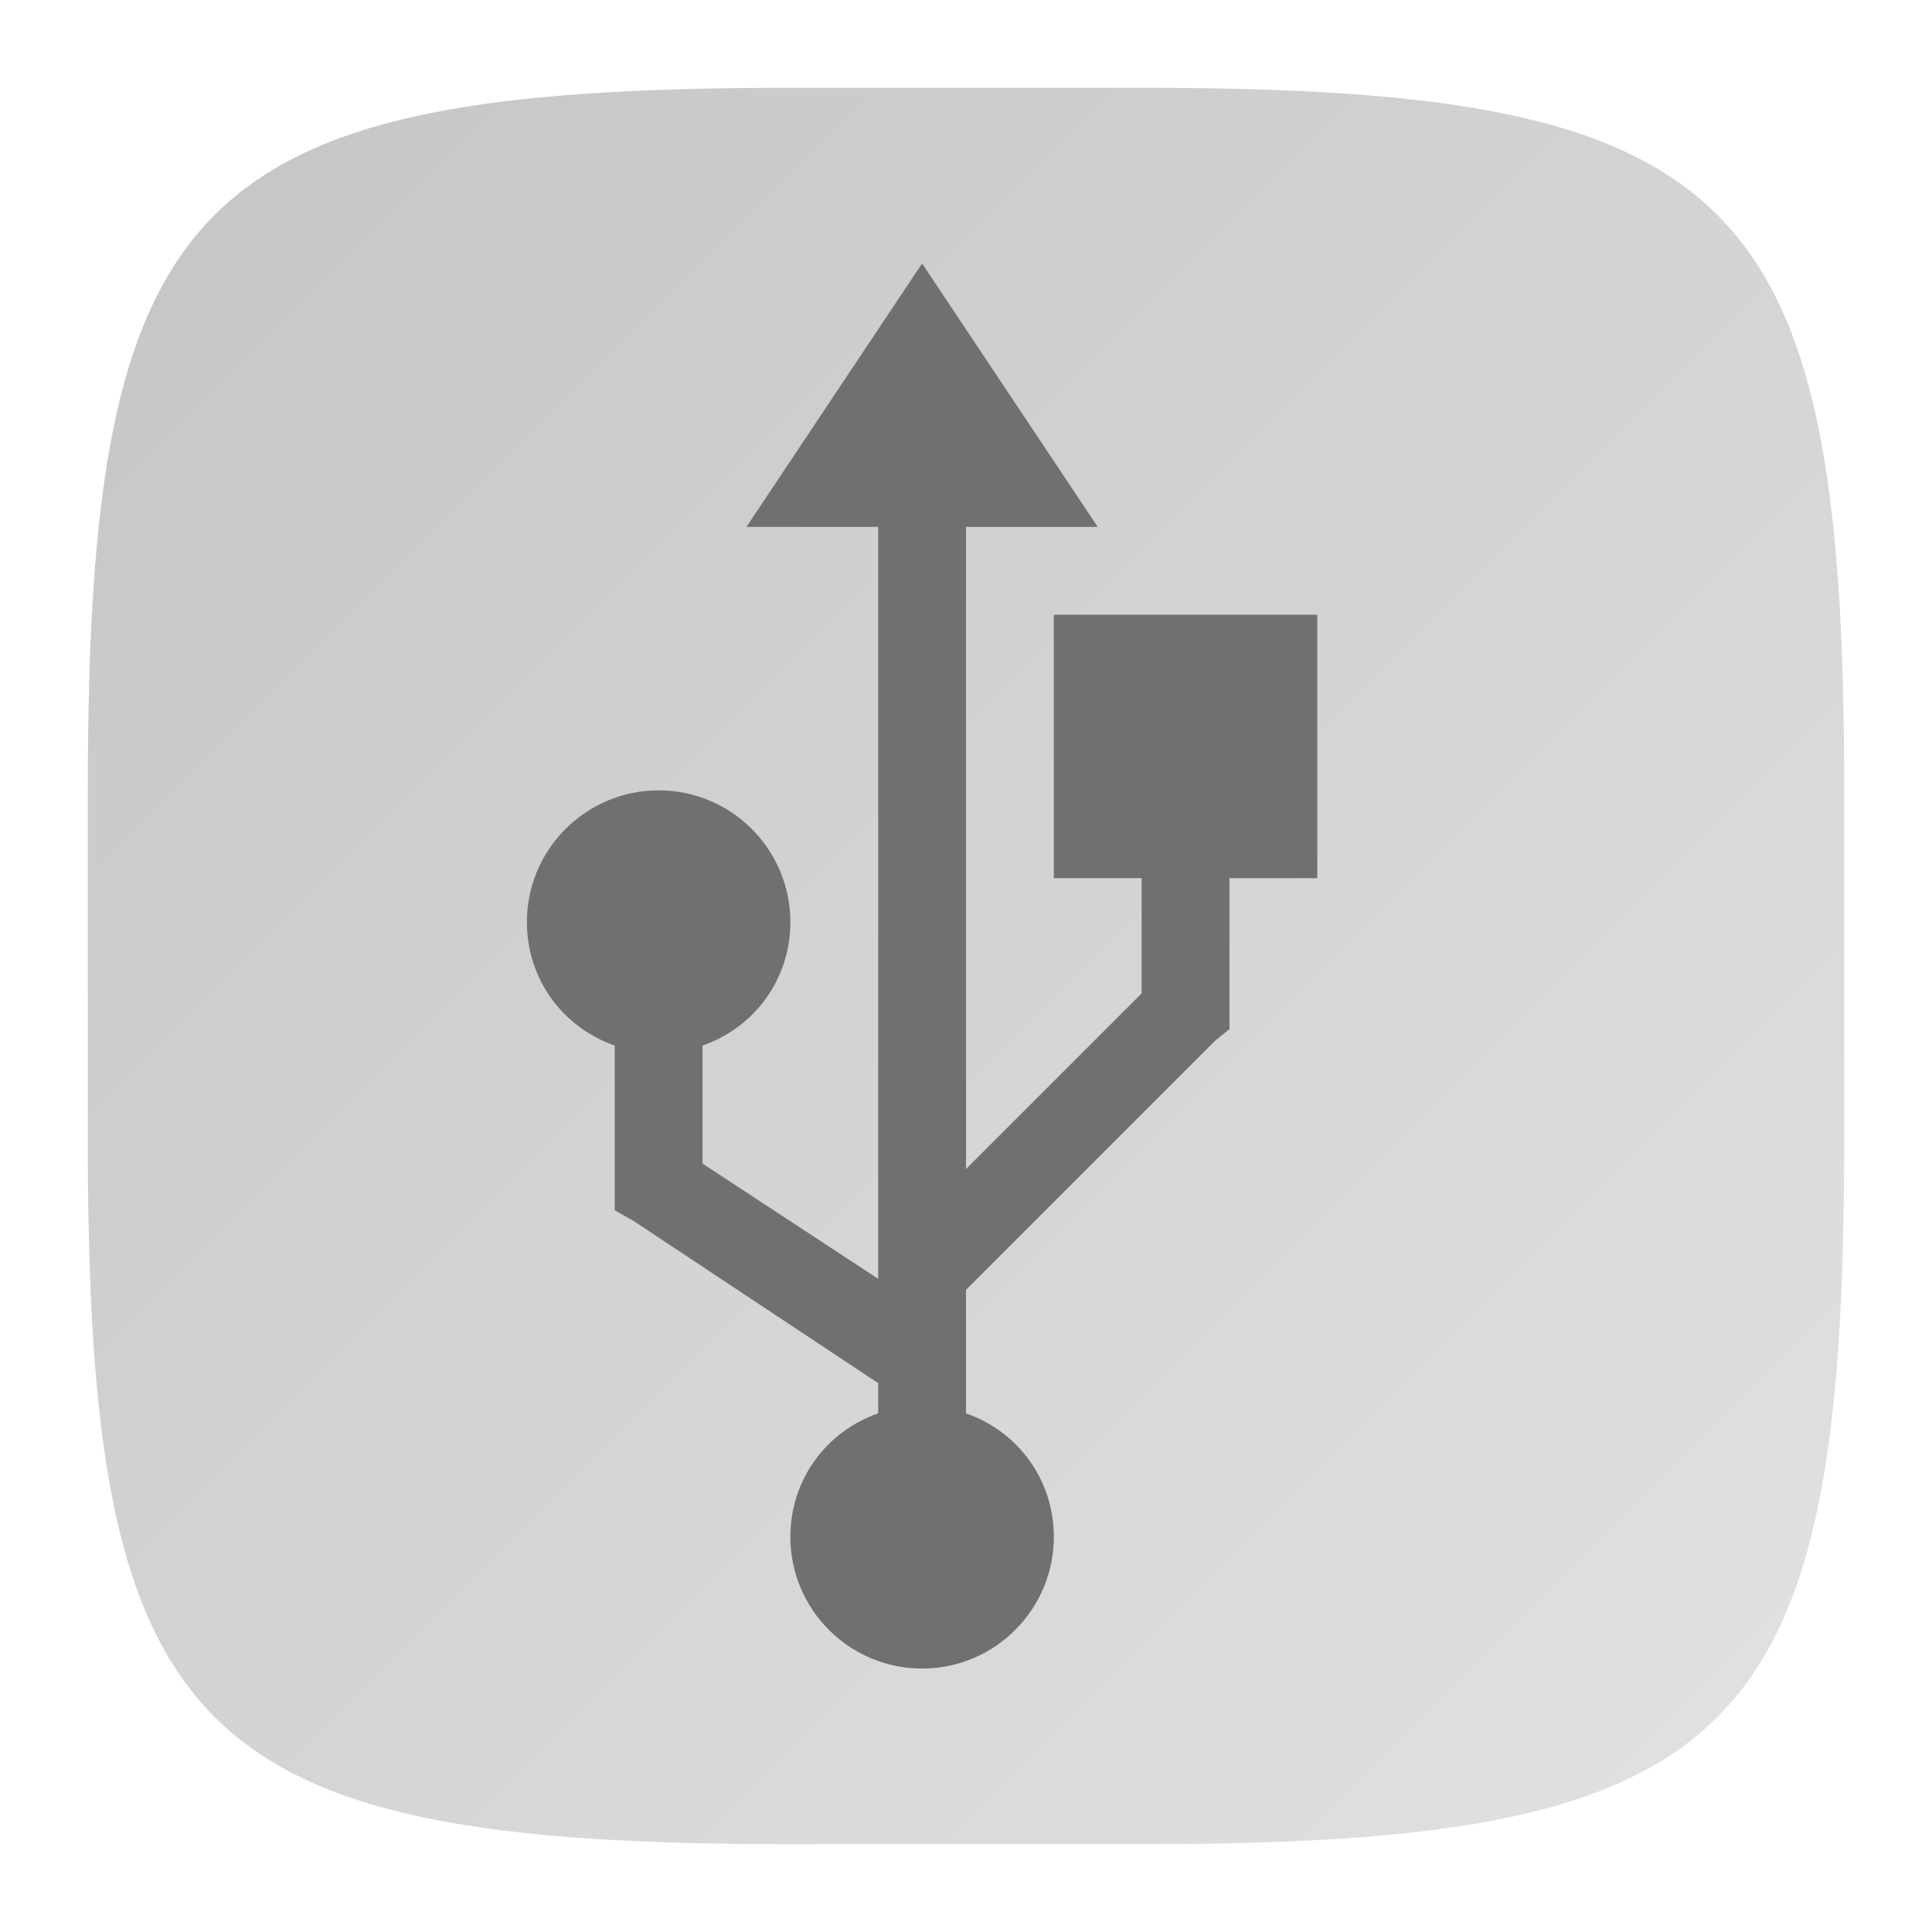
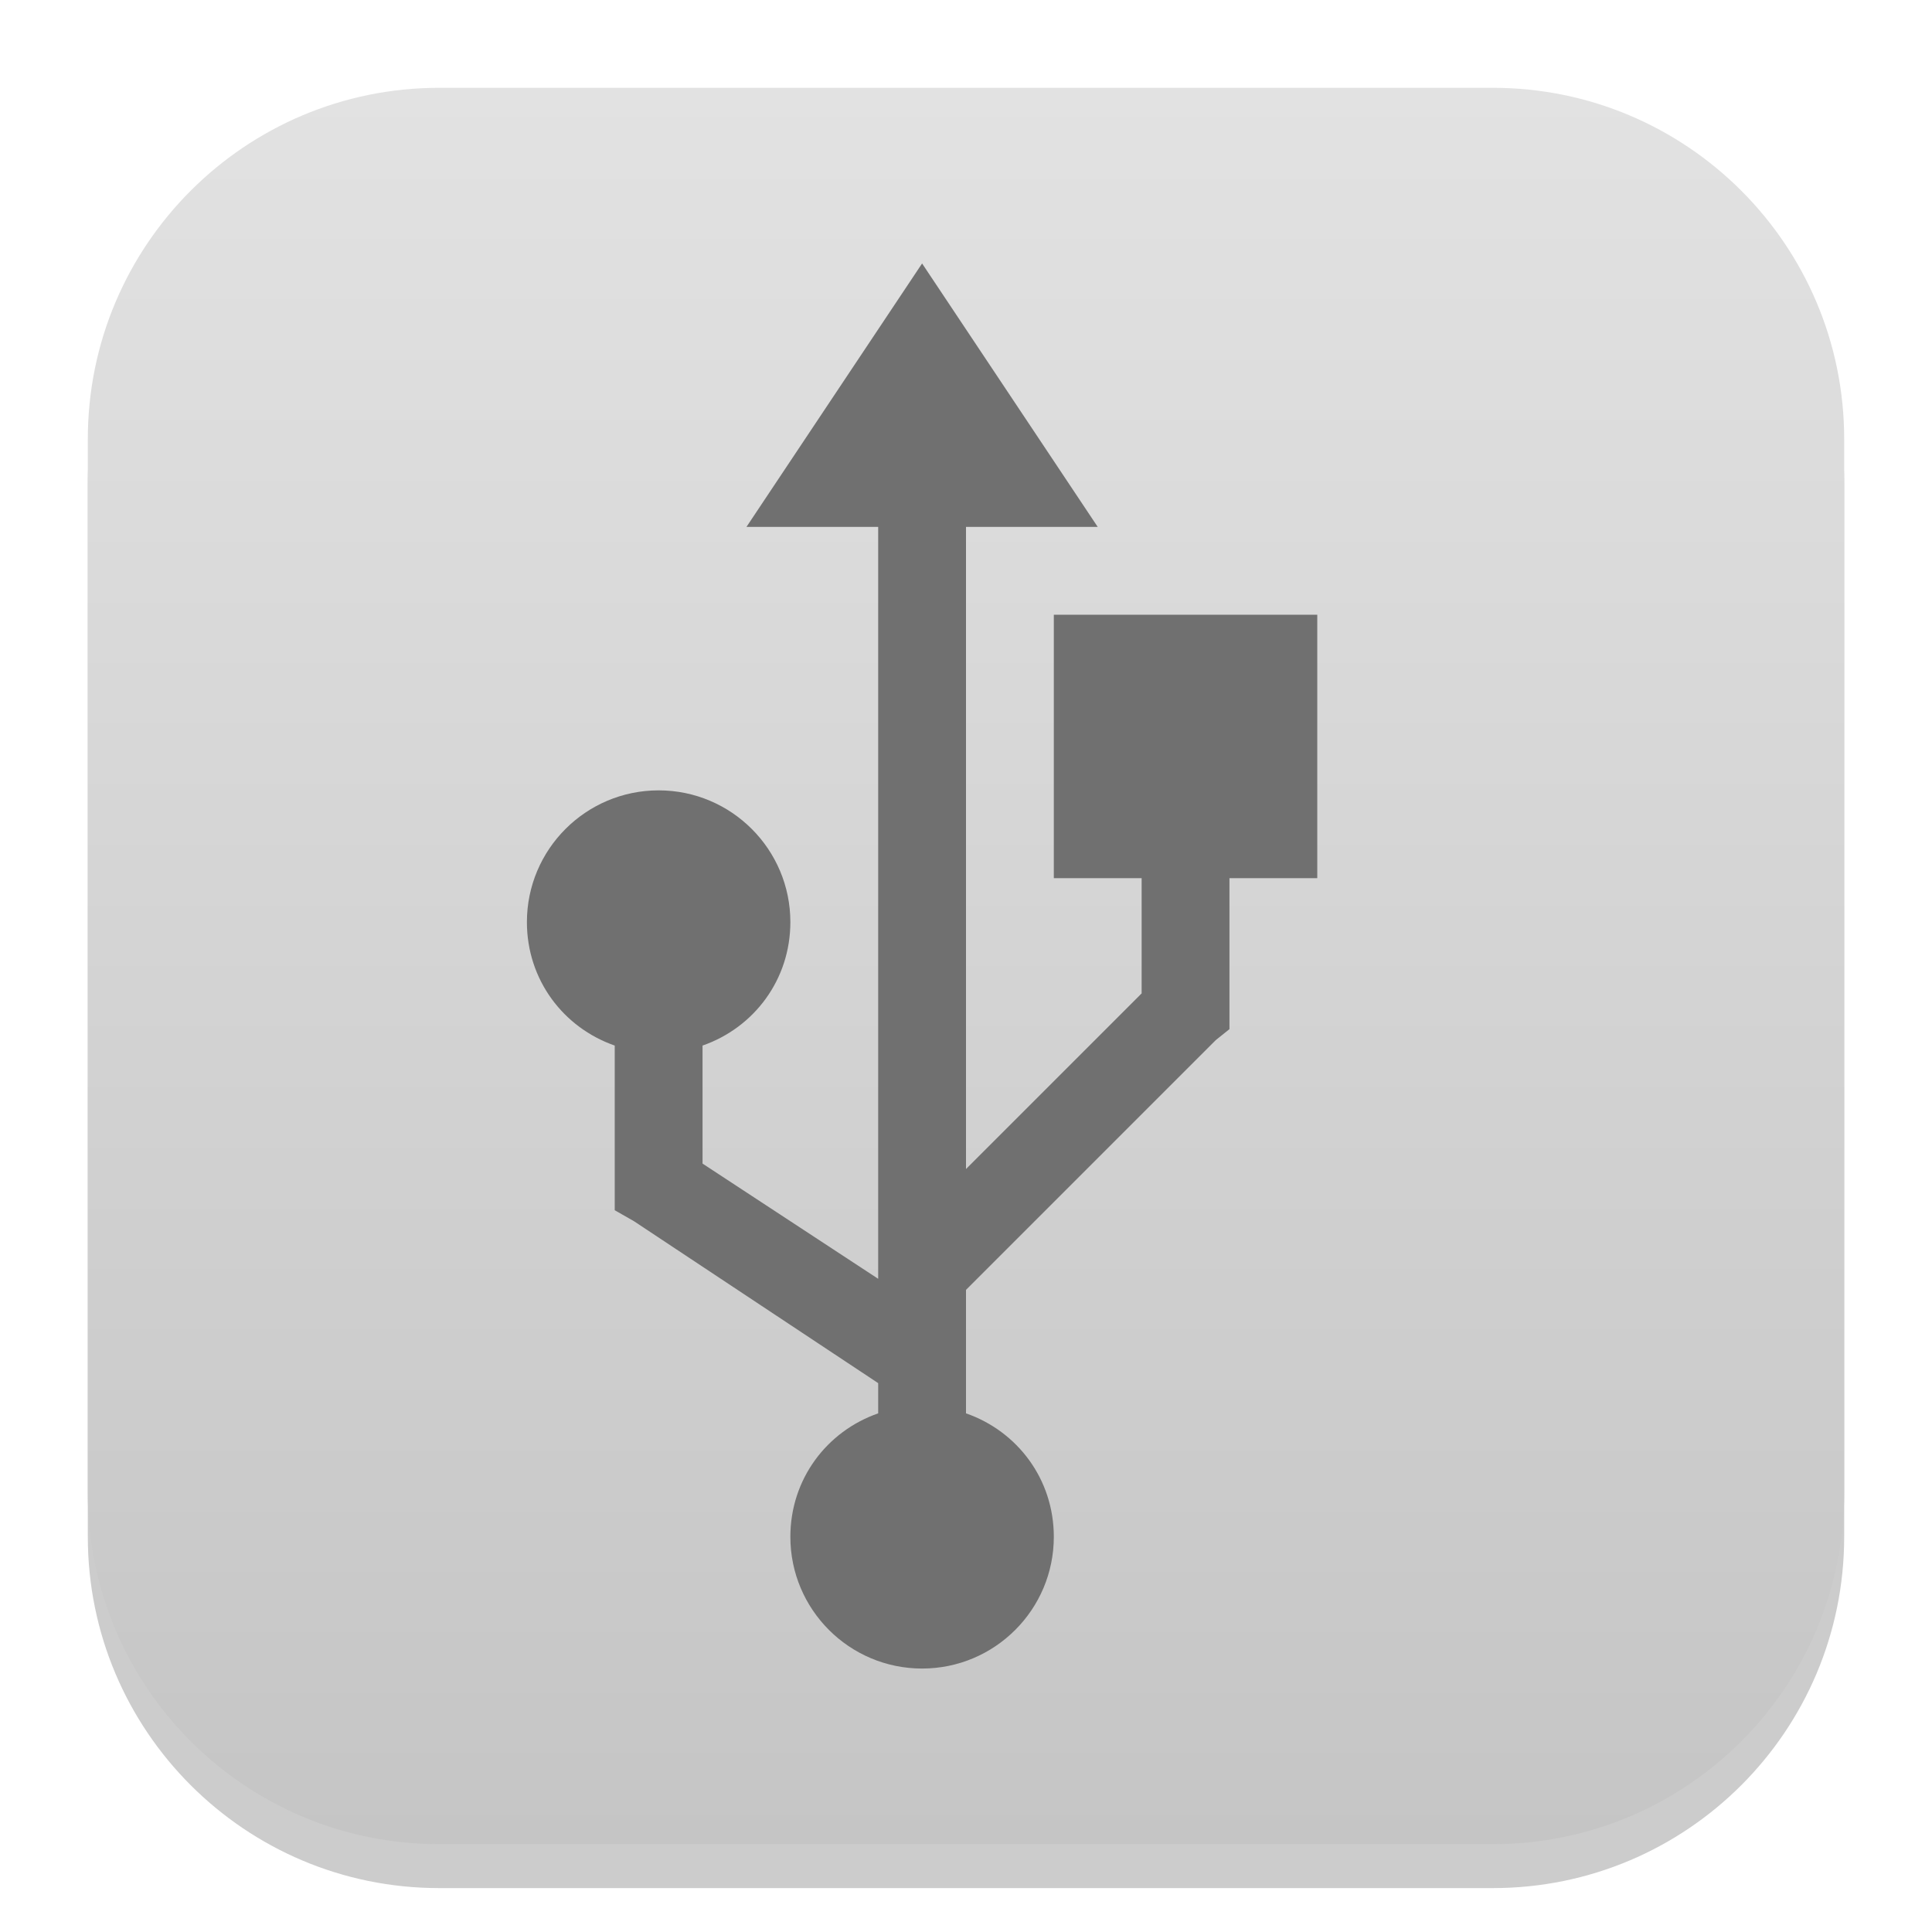
- <svg xmlns="http://www.w3.org/2000/svg" xmlns:xlink="http://www.w3.org/1999/xlink" width="22" height="22" viewBox="0 0 22 22" version="1.1" id="svg5">
-   <defs id="defs2">
-     <linearGradient xlink:href="#linearGradient8064" id="linearGradient3500" x1="2" y1="2" x2="28.667" y2="28.667" gradientUnits="userSpaceOnUse" gradientTransform="matrix(0.75,0,0,0.75,-0.5,-0.5)" />
+ <svg xmlns="http://www.w3.org/2000/svg" xmlns:xlink="http://www.w3.org/1999/xlink" width="22" height="22" viewBox="0 0 22 22" version="1.1" id="svg1">
+   <defs id="defs1">
+     <linearGradient xlink:href="#linearGradient8064" id="linearGradient4" x1="16" y1="30" x2="16" y2="2" gradientUnits="userSpaceOnUse" gradientTransform="matrix(0.7142857,0,0,0.7142857,-0.4285714,-0.4285714)" />
    <linearGradient id="linearGradient8064">
      <stop style="stop-color:#c5c5c5;stop-opacity:1;" offset="0" id="stop8060" />
      <stop style="stop-color:#e2e2e2;stop-opacity:1;" offset="1" id="stop8062" />
    </linearGradient>
  </defs>
-   <path id="path530" style="fill:url(#linearGradient3500);fill-opacity:1.0;stroke-width:0.75;stroke-linecap:round;stroke-linejoin:round" d="M 9,1 C 2.174,1 1,2.205 1,9 v 4 c 0,6.795 1.174,8 8,8 h 4 c 6.826,0 8,-1.205 8,-8 V 9 C 21,2.205 19.826,1 13,1 Z" />
-   <path d="m 10.5,19 c 0.828,0 1.5,-0.672 1.5,-1.5 0,-0.656 -0.414,-1.202 -1,-1.406 V 14.688 L 13.844,11.844 14,11.719 V 11.5 10 h 1 V 7 H 12 V 10 h 1 v 1.312 l -2,2 V 6 h 1.5 L 10.5,3 8.5,6 H 10 V 14.562 L 8,13.25 V 11.906 C 8.586,11.702 9,11.156 9,10.5 9,9.672 8.328,9 7.5,9 6.672,9 6,9.672 6,10.5 c 0,0.656 0.414,1.202 1,1.406 V 13.5 13.781 l 0.219,0.125 L 10,15.75 v 0.344 c -0.586,0.204 -1,0.75 -1,1.406 0,0.828 0.672,1.5 1.5,1.5 z" style="color:#bebebe;display:inline;overflow:visible;visibility:visible;fill:#707070;fill-opacity:1;fill-rule:nonzero;stroke:none;stroke-width:4;marker:none;enable-background:accumulate" id="path8511" />
+   <rect style="opacity:0.2;fill:#000000;stroke-width:1.75" id="rect1" width="20" height="20" x="1" y="1.5" ry="4" />
+   <rect style="fill:url(#linearGradient4);stroke-width:0.714" id="rect2" width="20" height="20" x="1" y="1" ry="4" />
+   <path d="m 10.5,19 c 0.828,0 1.5,-0.672 1.5,-1.5 0,-0.656 -0.414,-1.202 -1,-1.406 V 14.688 L 13.844,11.844 14,11.719 V 11.5 10 h 1 V 7 H 12 V 10 h 1 v 1.312 l -2,2 V 6 h 1.5 L 10.5,3 8.5,6 H 10 V 14.562 L 8,13.25 V 11.906 C 8.586,11.702 9,11.156 9,10.5 9,9.672 8.328,9 7.5,9 6.672,9 6,9.672 6,10.5 c 0,0.656 0.414,1.202 1,1.406 V 13.5 13.781 l 0.219,0.125 L 10,15.75 v 0.344 c -0.586,0.204 -1,0.75 -1,1.406 0,0.828 0.672,1.5 1.5,1.5 z" style="color:#bebebe;display:inline;overflow:visible;visibility:visible;opacity:1;fill:#707070;fill-opacity:1;fill-rule:nonzero;stroke:none;stroke-width:4;marker:none;enable-background:accumulate" id="path8511" />
</svg>
